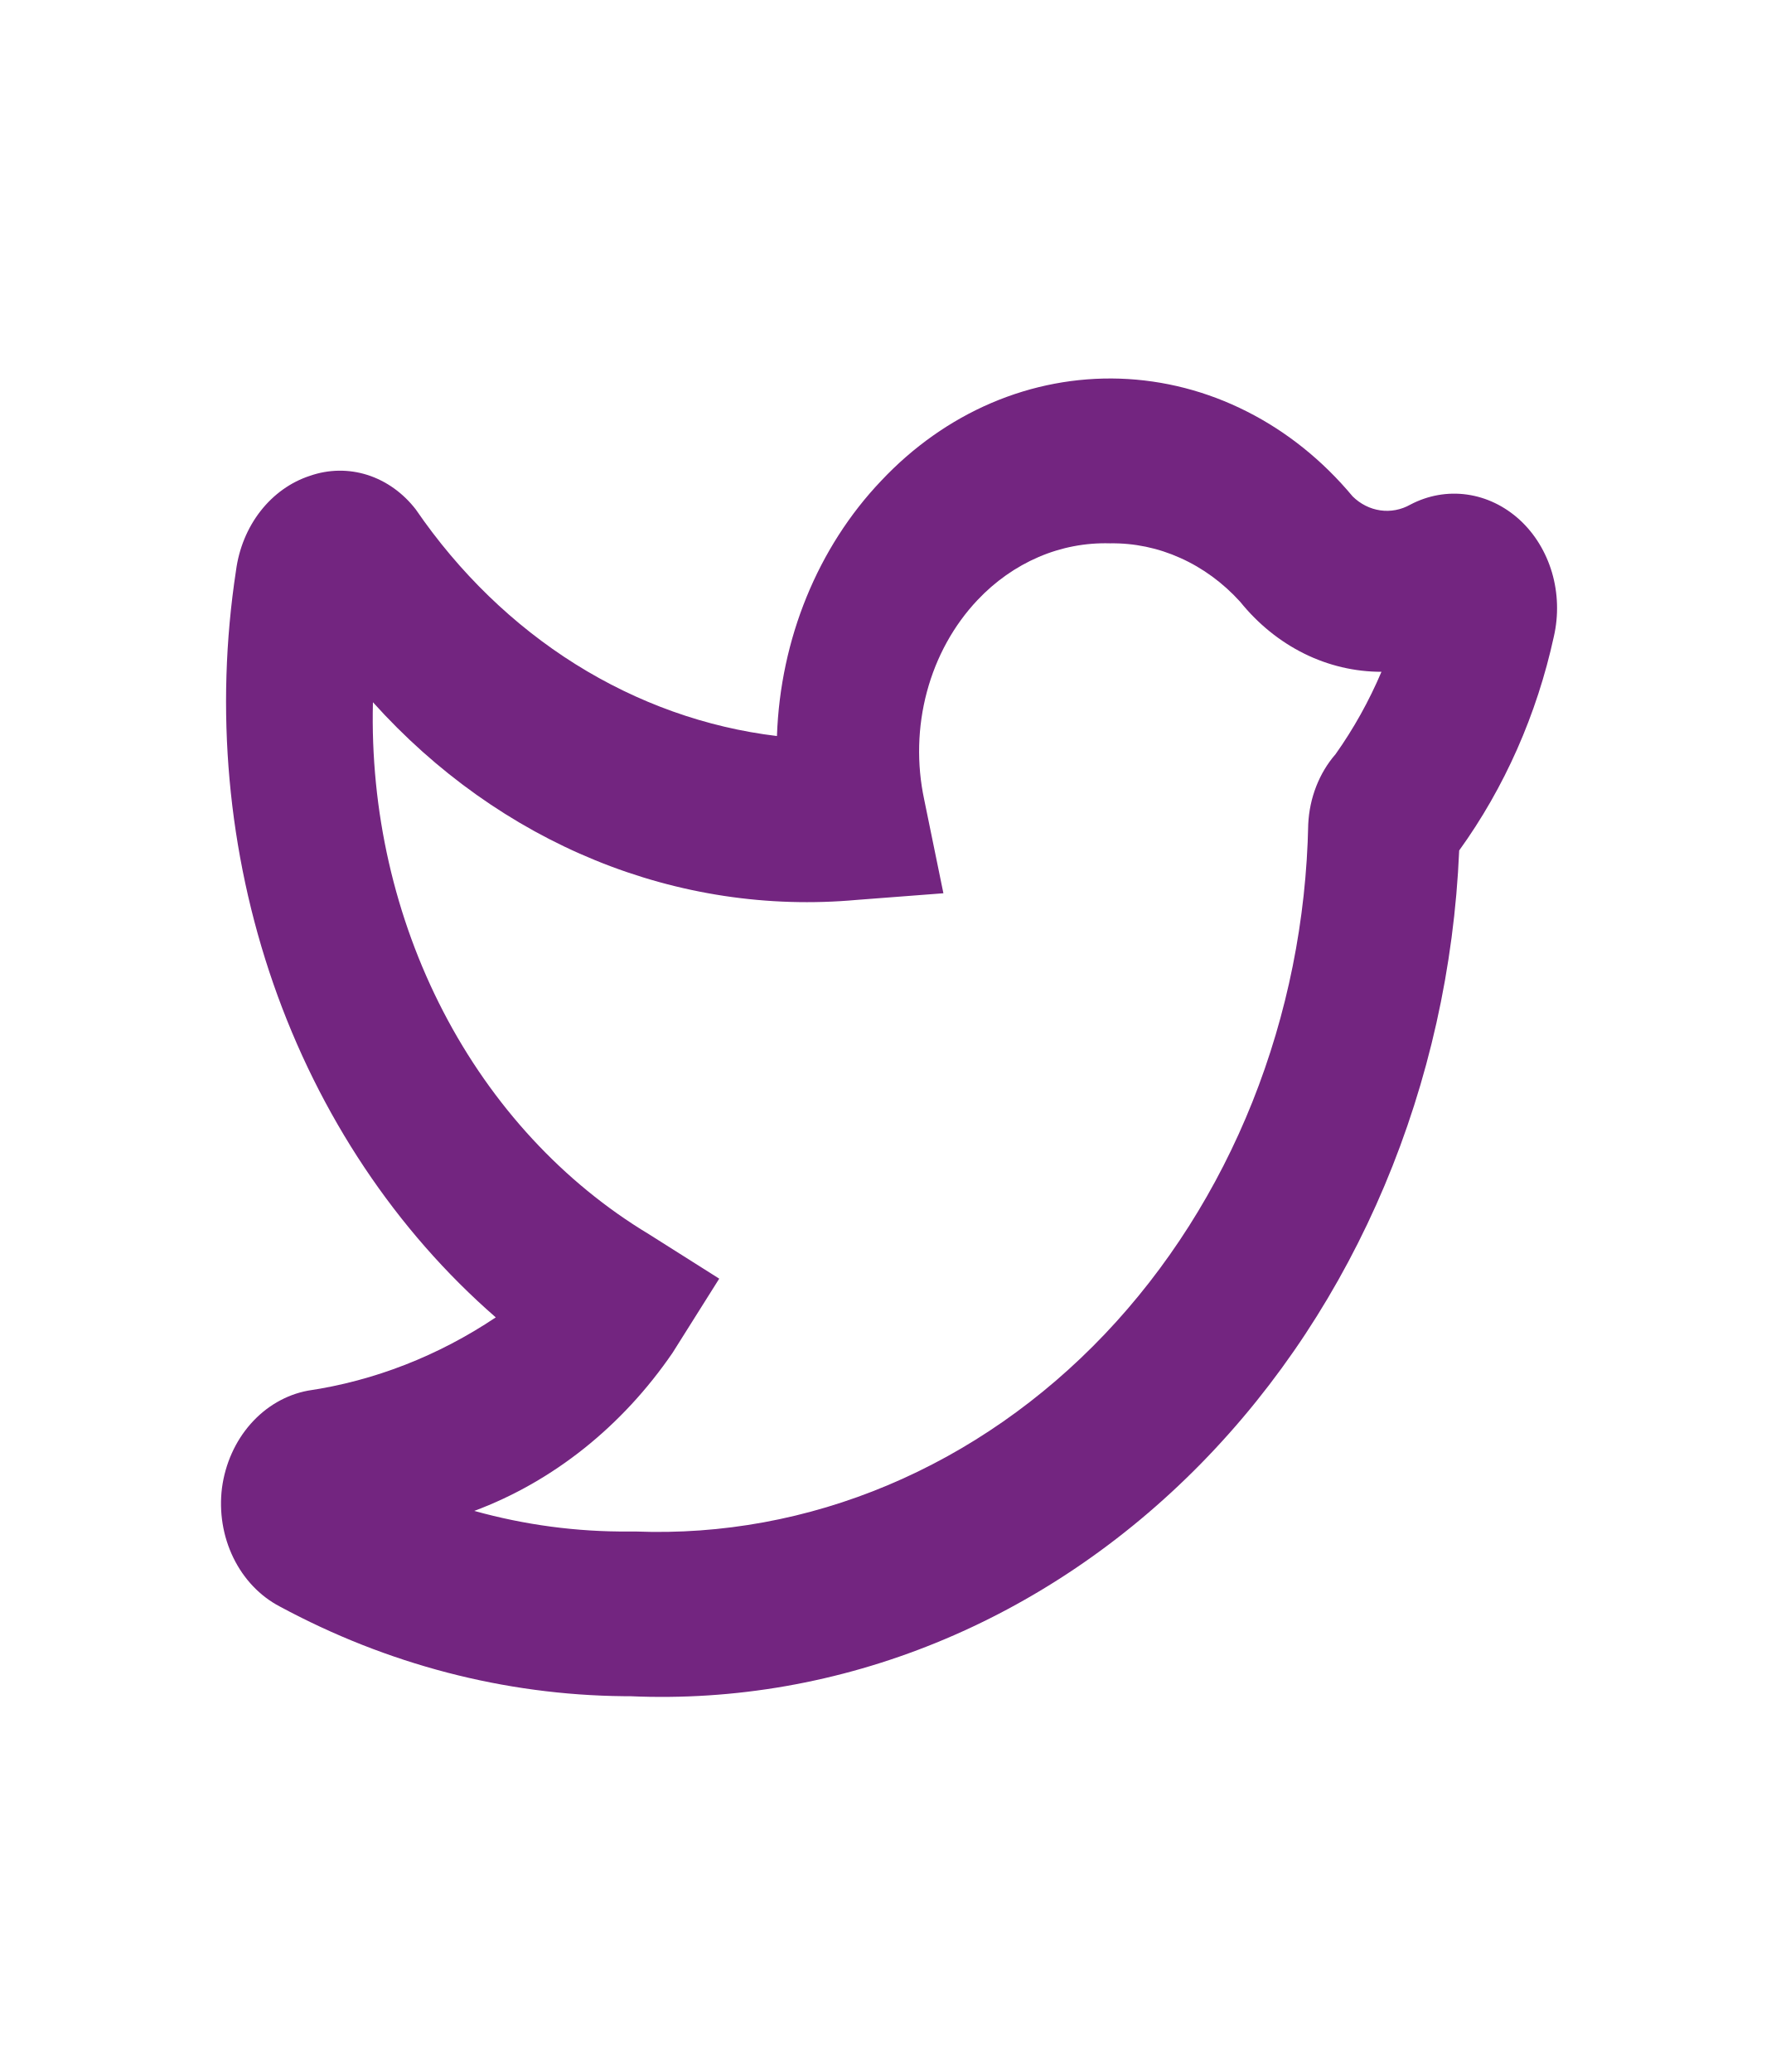
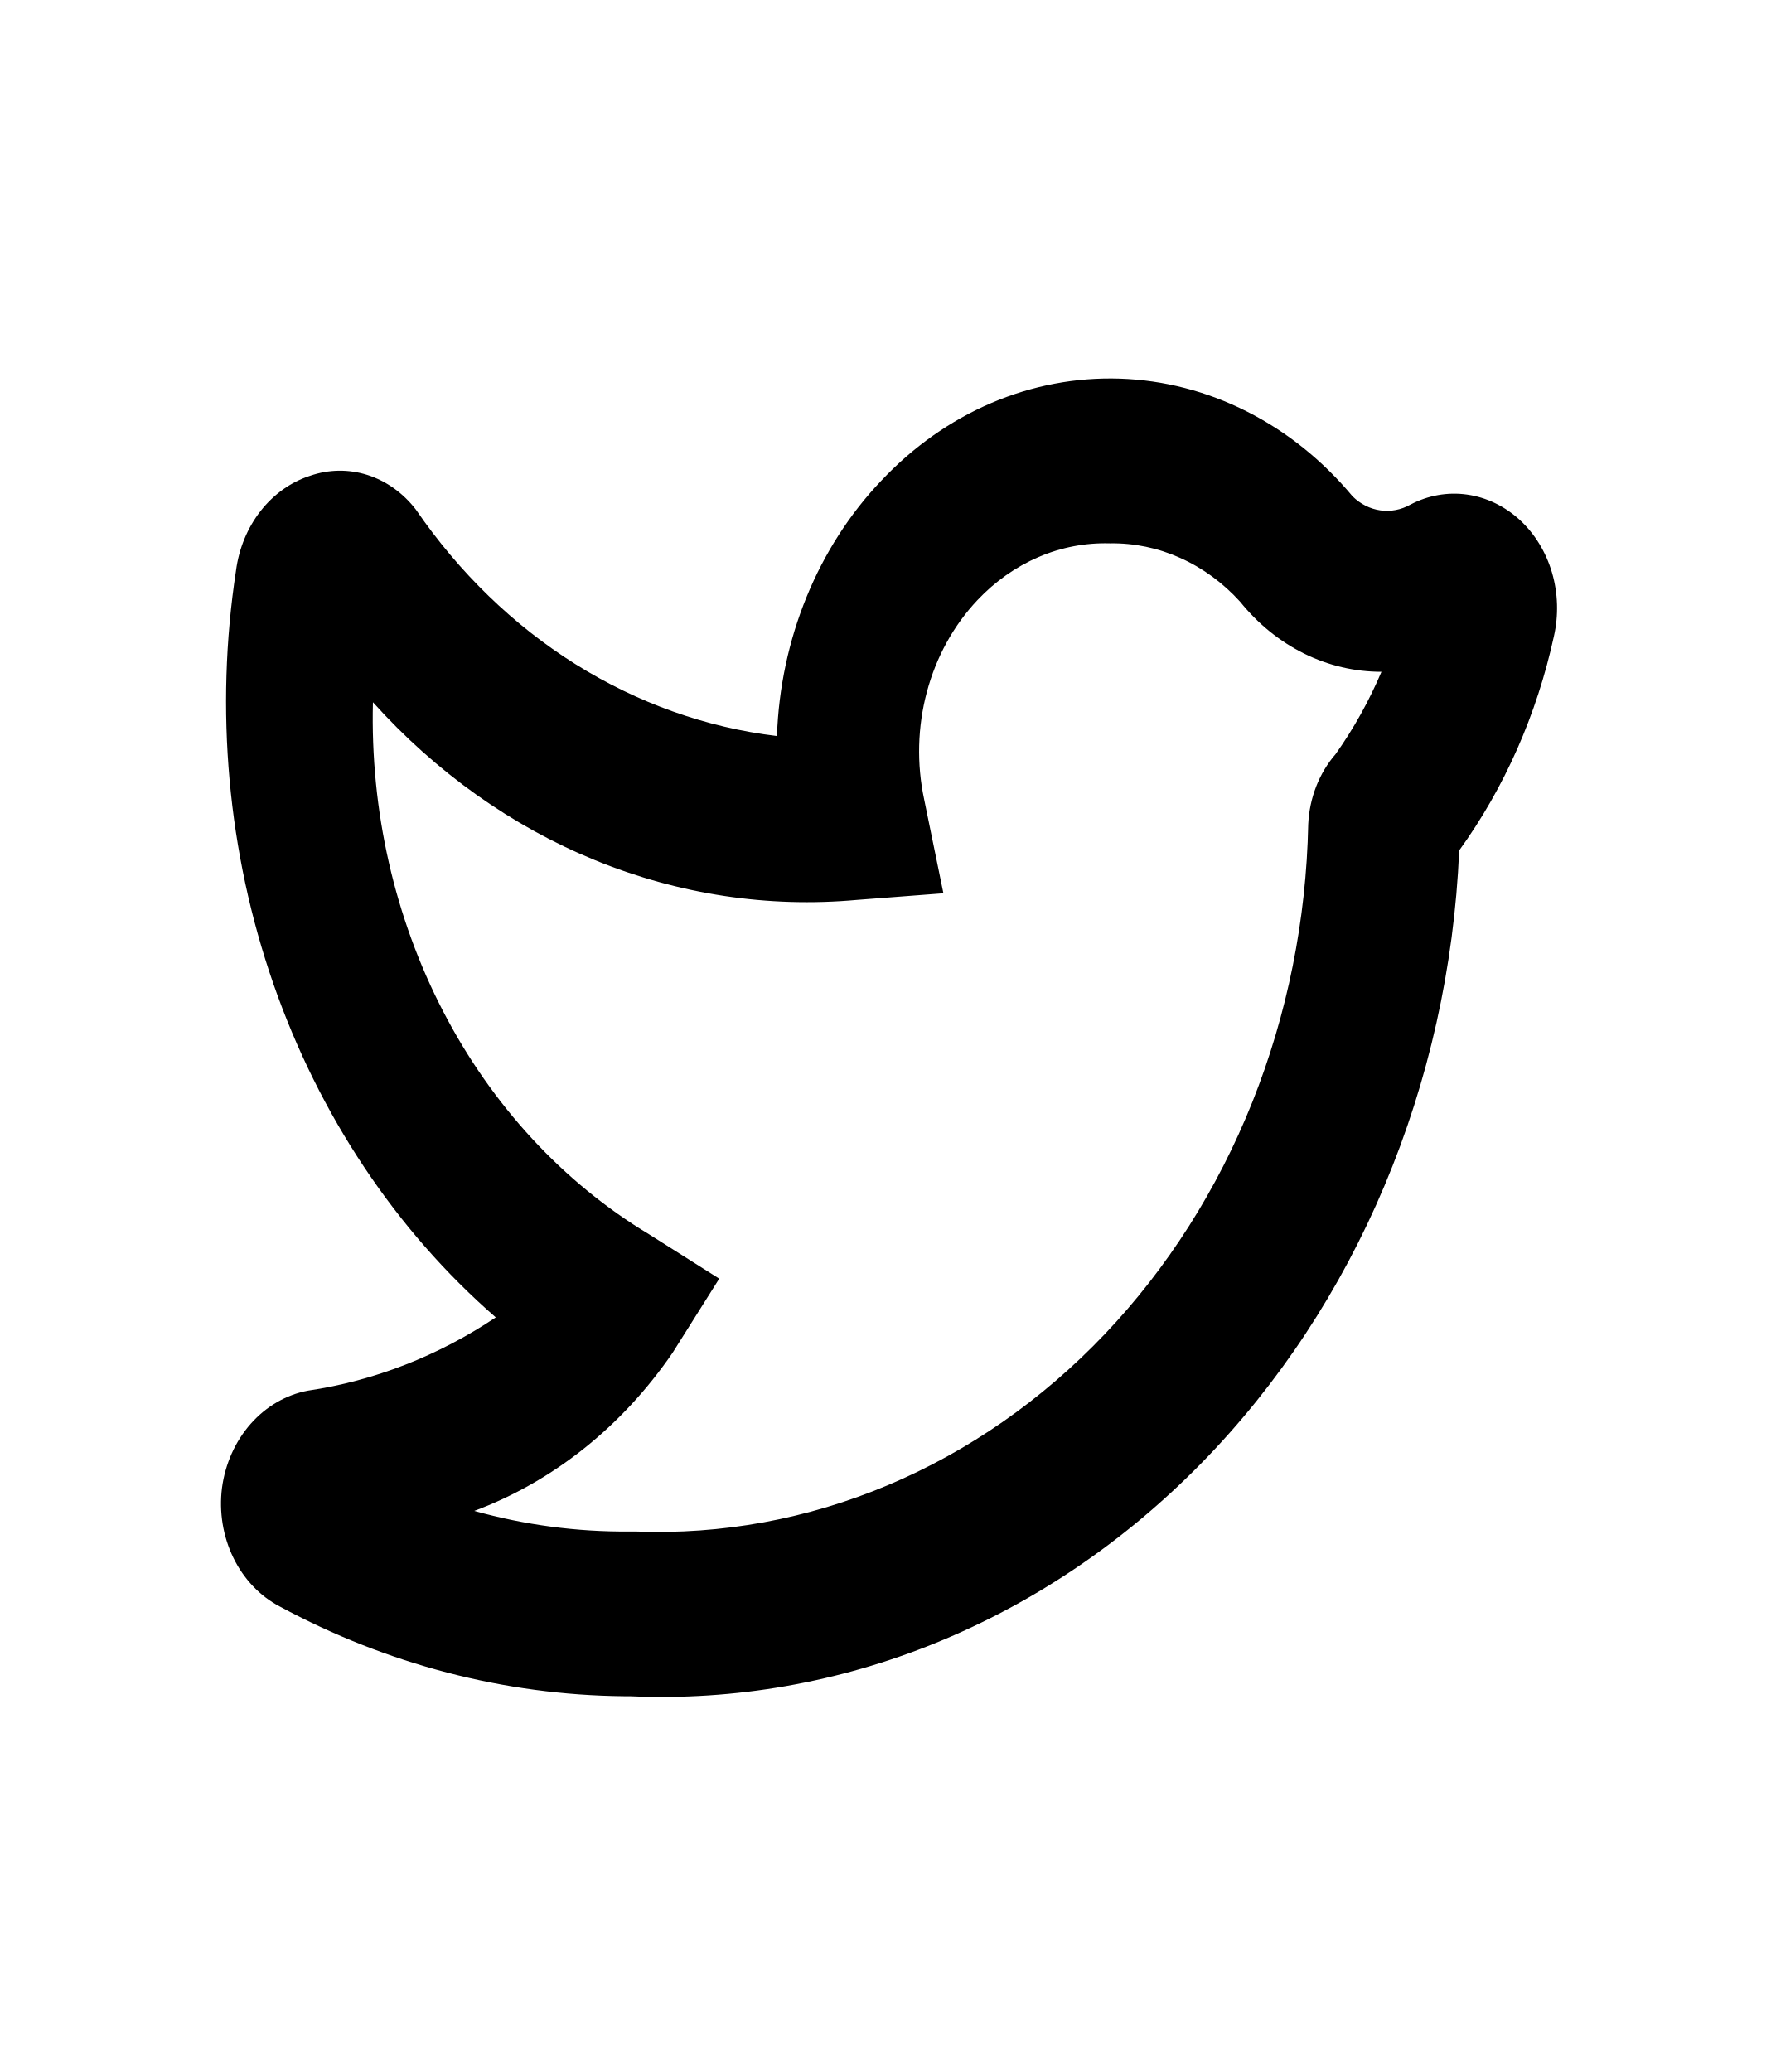
- <svg xmlns="http://www.w3.org/2000/svg" width="30" height="35" viewBox="0 0 30 35" fill="none">
-   <path d="M10.637 28.652H10.537C8.523 28.632 6.537 28.114 4.725 27.136C4.392 26.962 4.117 26.673 3.942 26.313C3.766 25.952 3.699 25.539 3.75 25.133C3.805 24.724 3.975 24.345 4.236 24.05C4.496 23.756 4.834 23.56 5.2 23.491C6.323 23.325 7.404 22.903 8.375 22.253C6.689 20.786 5.391 18.839 4.618 16.618C3.846 14.397 3.628 11.984 3.987 9.637C4.036 9.265 4.18 8.916 4.401 8.633C4.623 8.349 4.913 8.142 5.237 8.037C5.553 7.927 5.89 7.922 6.208 8.023C6.526 8.125 6.81 8.328 7.025 8.607C7.755 9.672 8.672 10.561 9.721 11.219C10.77 11.876 11.928 12.289 13.125 12.433C13.182 10.794 13.815 9.245 14.887 8.12C15.423 7.55 16.055 7.103 16.747 6.807C17.439 6.511 18.177 6.372 18.918 6.396C19.66 6.421 20.389 6.609 21.064 6.951C21.739 7.292 22.346 7.78 22.85 8.385C22.981 8.514 23.144 8.596 23.318 8.621C23.492 8.646 23.669 8.612 23.825 8.524C24.123 8.367 24.455 8.308 24.782 8.354C25.109 8.4 25.417 8.548 25.672 8.781C25.926 9.014 26.115 9.323 26.218 9.672C26.32 10.02 26.331 10.394 26.25 10.749C25.962 12.071 25.415 13.306 24.65 14.366C24.481 18.323 22.913 22.046 20.289 24.722C17.664 27.398 14.194 28.811 10.637 28.652ZM10.637 25.87H10.737C12.191 25.926 13.64 25.66 15 25.087C16.36 24.515 17.605 23.648 18.662 22.537C19.719 21.425 20.567 20.091 21.157 18.613C21.747 17.134 22.068 15.539 22.1 13.921C22.121 13.478 22.285 13.057 22.562 12.739C22.867 12.309 23.127 11.842 23.337 11.348C22.887 11.348 22.442 11.244 22.03 11.04C21.619 10.836 21.251 10.538 20.95 10.165C20.661 9.846 20.317 9.594 19.939 9.425C19.562 9.255 19.157 9.171 18.75 9.178C18.339 9.166 17.929 9.244 17.545 9.409C17.161 9.574 16.81 9.821 16.512 10.137C16.111 10.562 15.816 11.096 15.658 11.687C15.5 12.277 15.484 12.904 15.612 13.504L15.937 15.089L14.475 15.201C12.976 15.337 11.469 15.109 10.057 14.532C8.646 13.956 7.364 13.045 6.3 11.862C6.254 13.693 6.666 15.503 7.489 17.089C8.312 18.676 9.515 19.977 10.962 20.848L12.15 21.599L11.362 22.851C10.511 24.094 9.344 25.025 8.012 25.522C8.867 25.76 9.744 25.877 10.625 25.87H10.637Z" fill="#732580" />
+ <svg xmlns="http://www.w3.org/2000/svg" width="30" height="35" viewBox="0 0 30 35" fill="currentColor">
+   <path d="M10.637 28.652H10.537C8.523 28.632 6.537 28.114 4.725 27.136C4.392 26.962 4.117 26.673 3.942 26.313C3.766 25.952 3.699 25.539 3.75 25.133C3.805 24.724 3.975 24.345 4.236 24.05C4.496 23.756 4.834 23.56 5.2 23.491C6.323 23.325 7.404 22.903 8.375 22.253C6.689 20.786 5.391 18.839 4.618 16.618C3.846 14.397 3.628 11.984 3.987 9.637C4.036 9.265 4.18 8.916 4.401 8.633C4.623 8.349 4.913 8.142 5.237 8.037C5.553 7.927 5.89 7.922 6.208 8.023C6.526 8.125 6.81 8.328 7.025 8.607C7.755 9.672 8.672 10.561 9.721 11.219C10.77 11.876 11.928 12.289 13.125 12.433C13.182 10.794 13.815 9.245 14.887 8.12C15.423 7.55 16.055 7.103 16.747 6.807C17.439 6.511 18.177 6.372 18.918 6.396C19.66 6.421 20.389 6.609 21.064 6.951C21.739 7.292 22.346 7.78 22.85 8.385C22.981 8.514 23.144 8.596 23.318 8.621C23.492 8.646 23.669 8.612 23.825 8.524C24.123 8.367 24.455 8.308 24.782 8.354C25.109 8.4 25.417 8.548 25.672 8.781C25.926 9.014 26.115 9.323 26.218 9.672C26.32 10.02 26.331 10.394 26.25 10.749C25.962 12.071 25.415 13.306 24.65 14.366C24.481 18.323 22.913 22.046 20.289 24.722C17.664 27.398 14.194 28.811 10.637 28.652ZM10.637 25.87H10.737C12.191 25.926 13.64 25.66 15 25.087C16.36 24.515 17.605 23.648 18.662 22.537C19.719 21.425 20.567 20.091 21.157 18.613C21.747 17.134 22.068 15.539 22.1 13.921C22.121 13.478 22.285 13.057 22.562 12.739C22.867 12.309 23.127 11.842 23.337 11.348C22.887 11.348 22.442 11.244 22.03 11.04C21.619 10.836 21.251 10.538 20.95 10.165C20.661 9.846 20.317 9.594 19.939 9.425C19.562 9.255 19.157 9.171 18.75 9.178C18.339 9.166 17.929 9.244 17.545 9.409C17.161 9.574 16.81 9.821 16.512 10.137C16.111 10.562 15.816 11.096 15.658 11.687C15.5 12.277 15.484 12.904 15.612 13.504L15.937 15.089L14.475 15.201C12.976 15.337 11.469 15.109 10.057 14.532C8.646 13.956 7.364 13.045 6.3 11.862C6.254 13.693 6.666 15.503 7.489 17.089C8.312 18.676 9.515 19.977 10.962 20.848L12.15 21.599L11.362 22.851C10.511 24.094 9.344 25.025 8.012 25.522C8.867 25.76 9.744 25.877 10.625 25.87H10.637Z" />
</svg>
